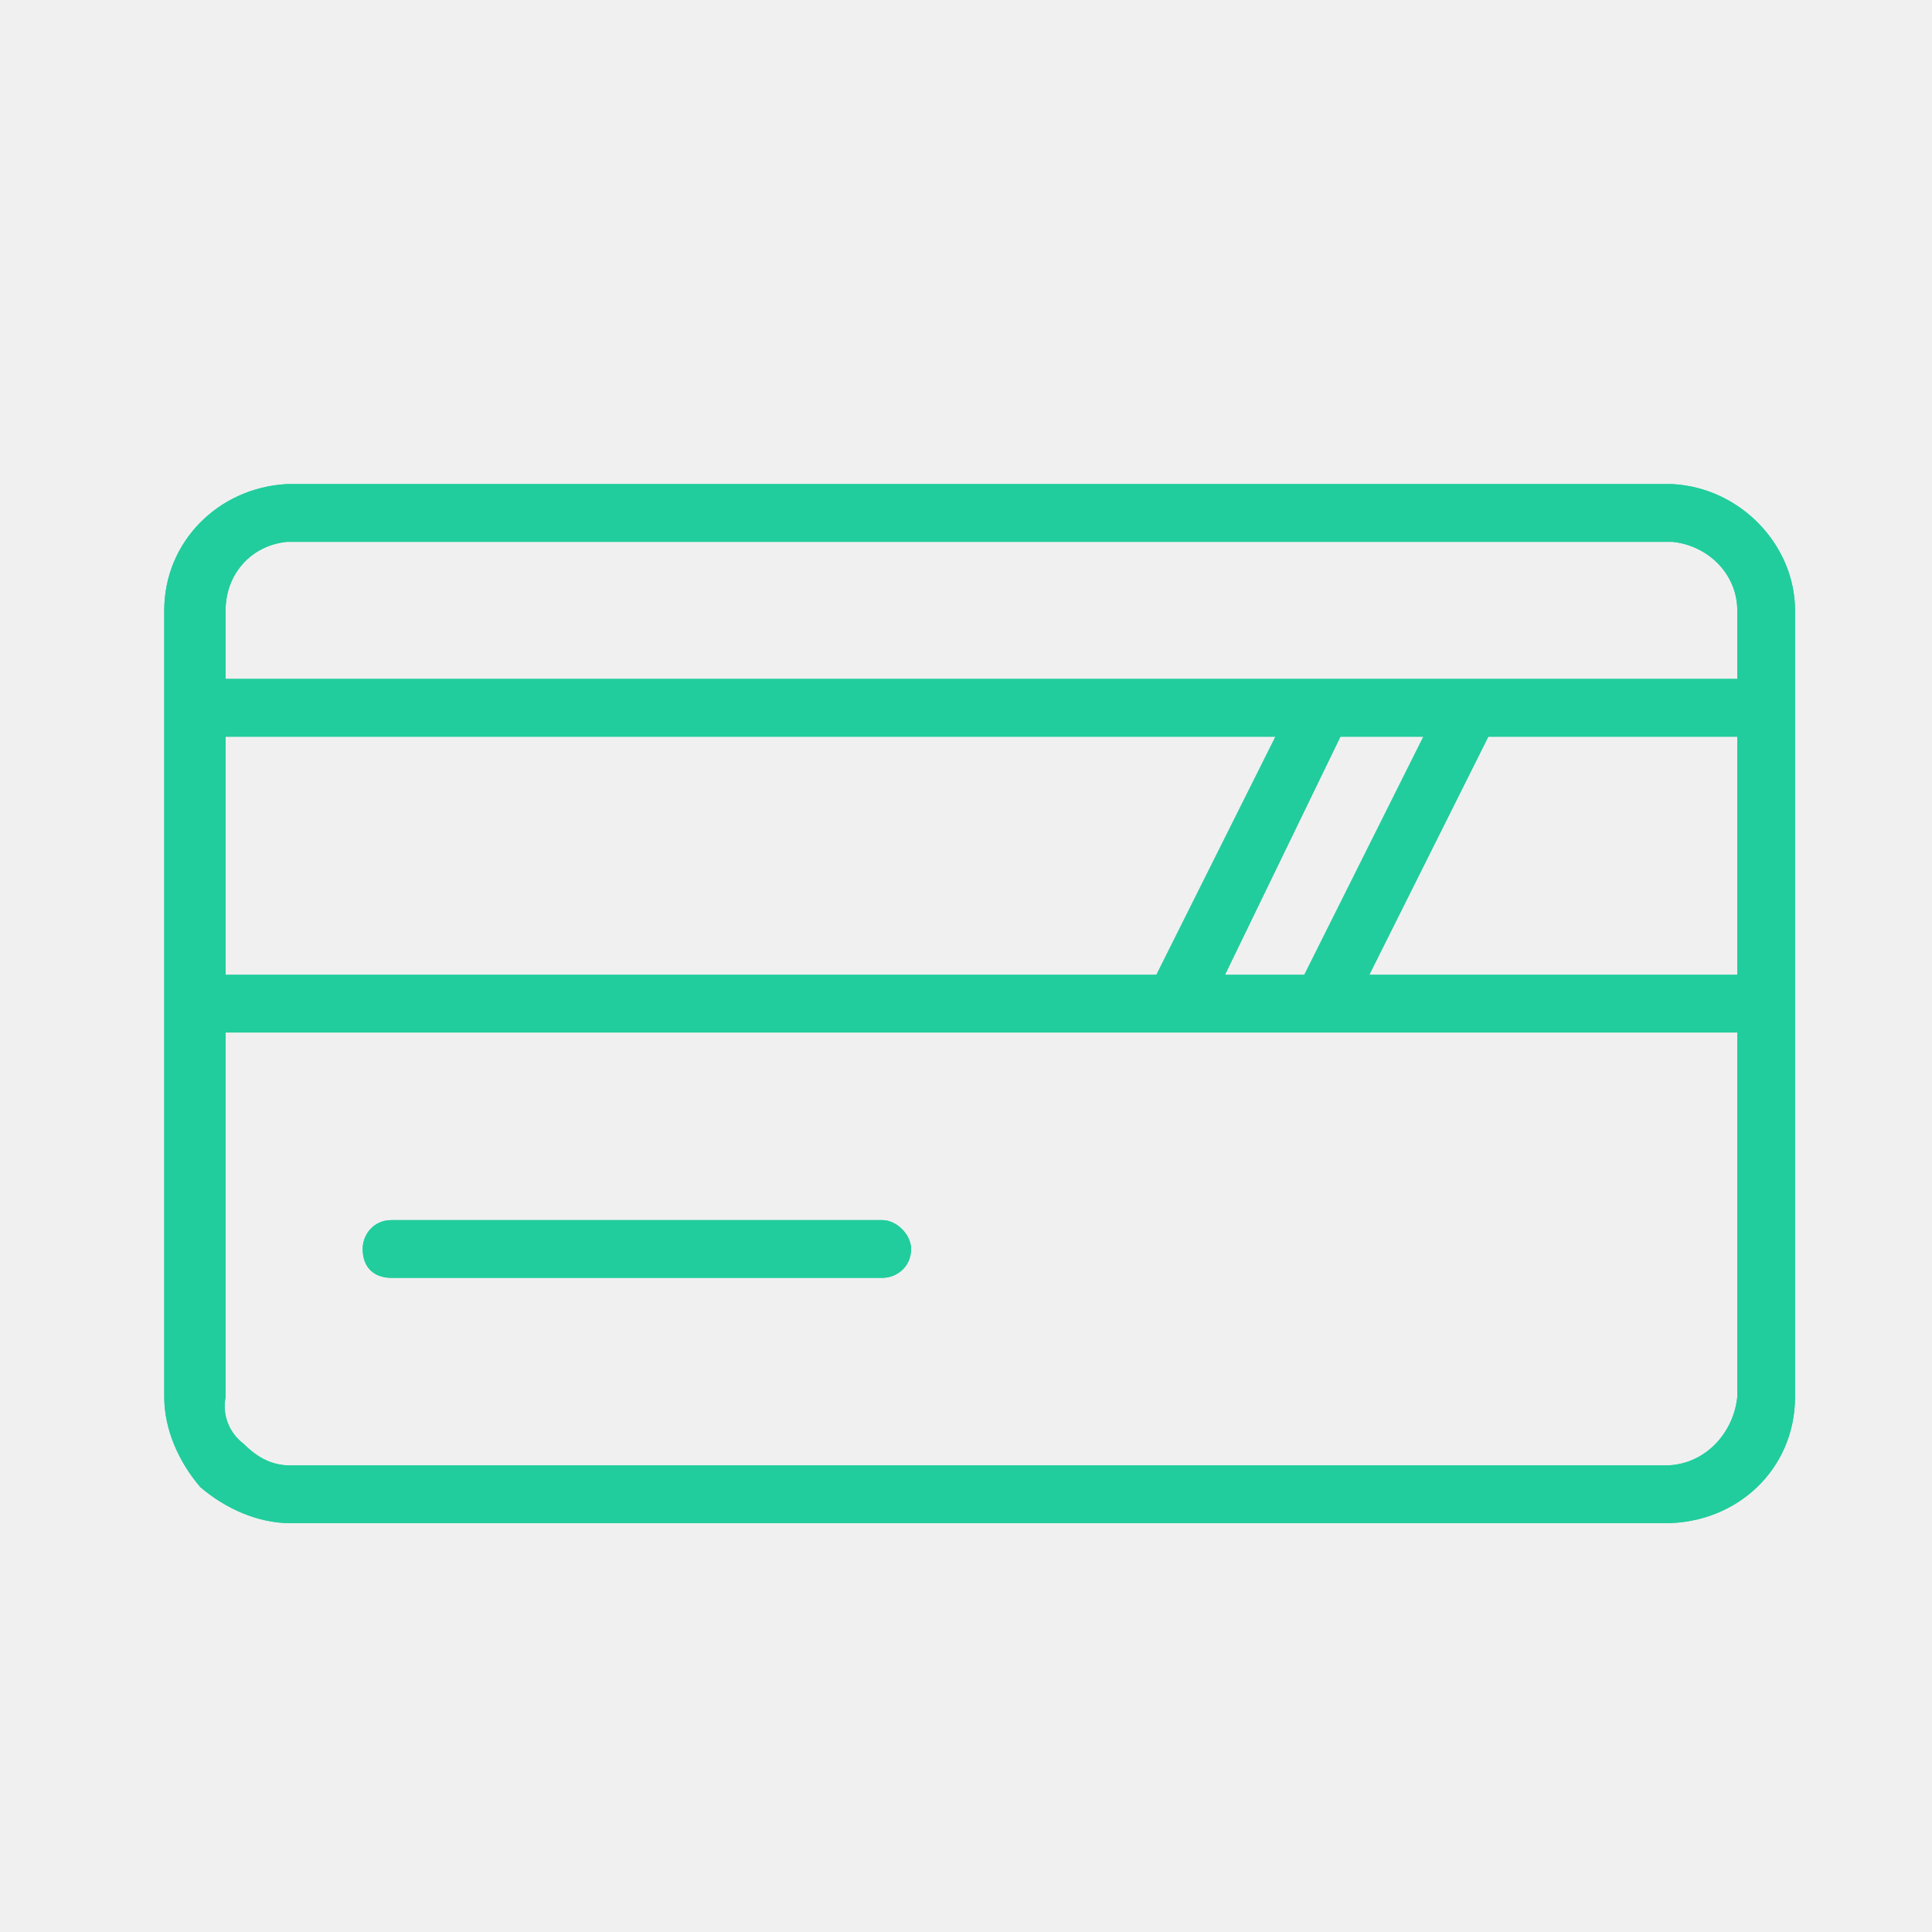
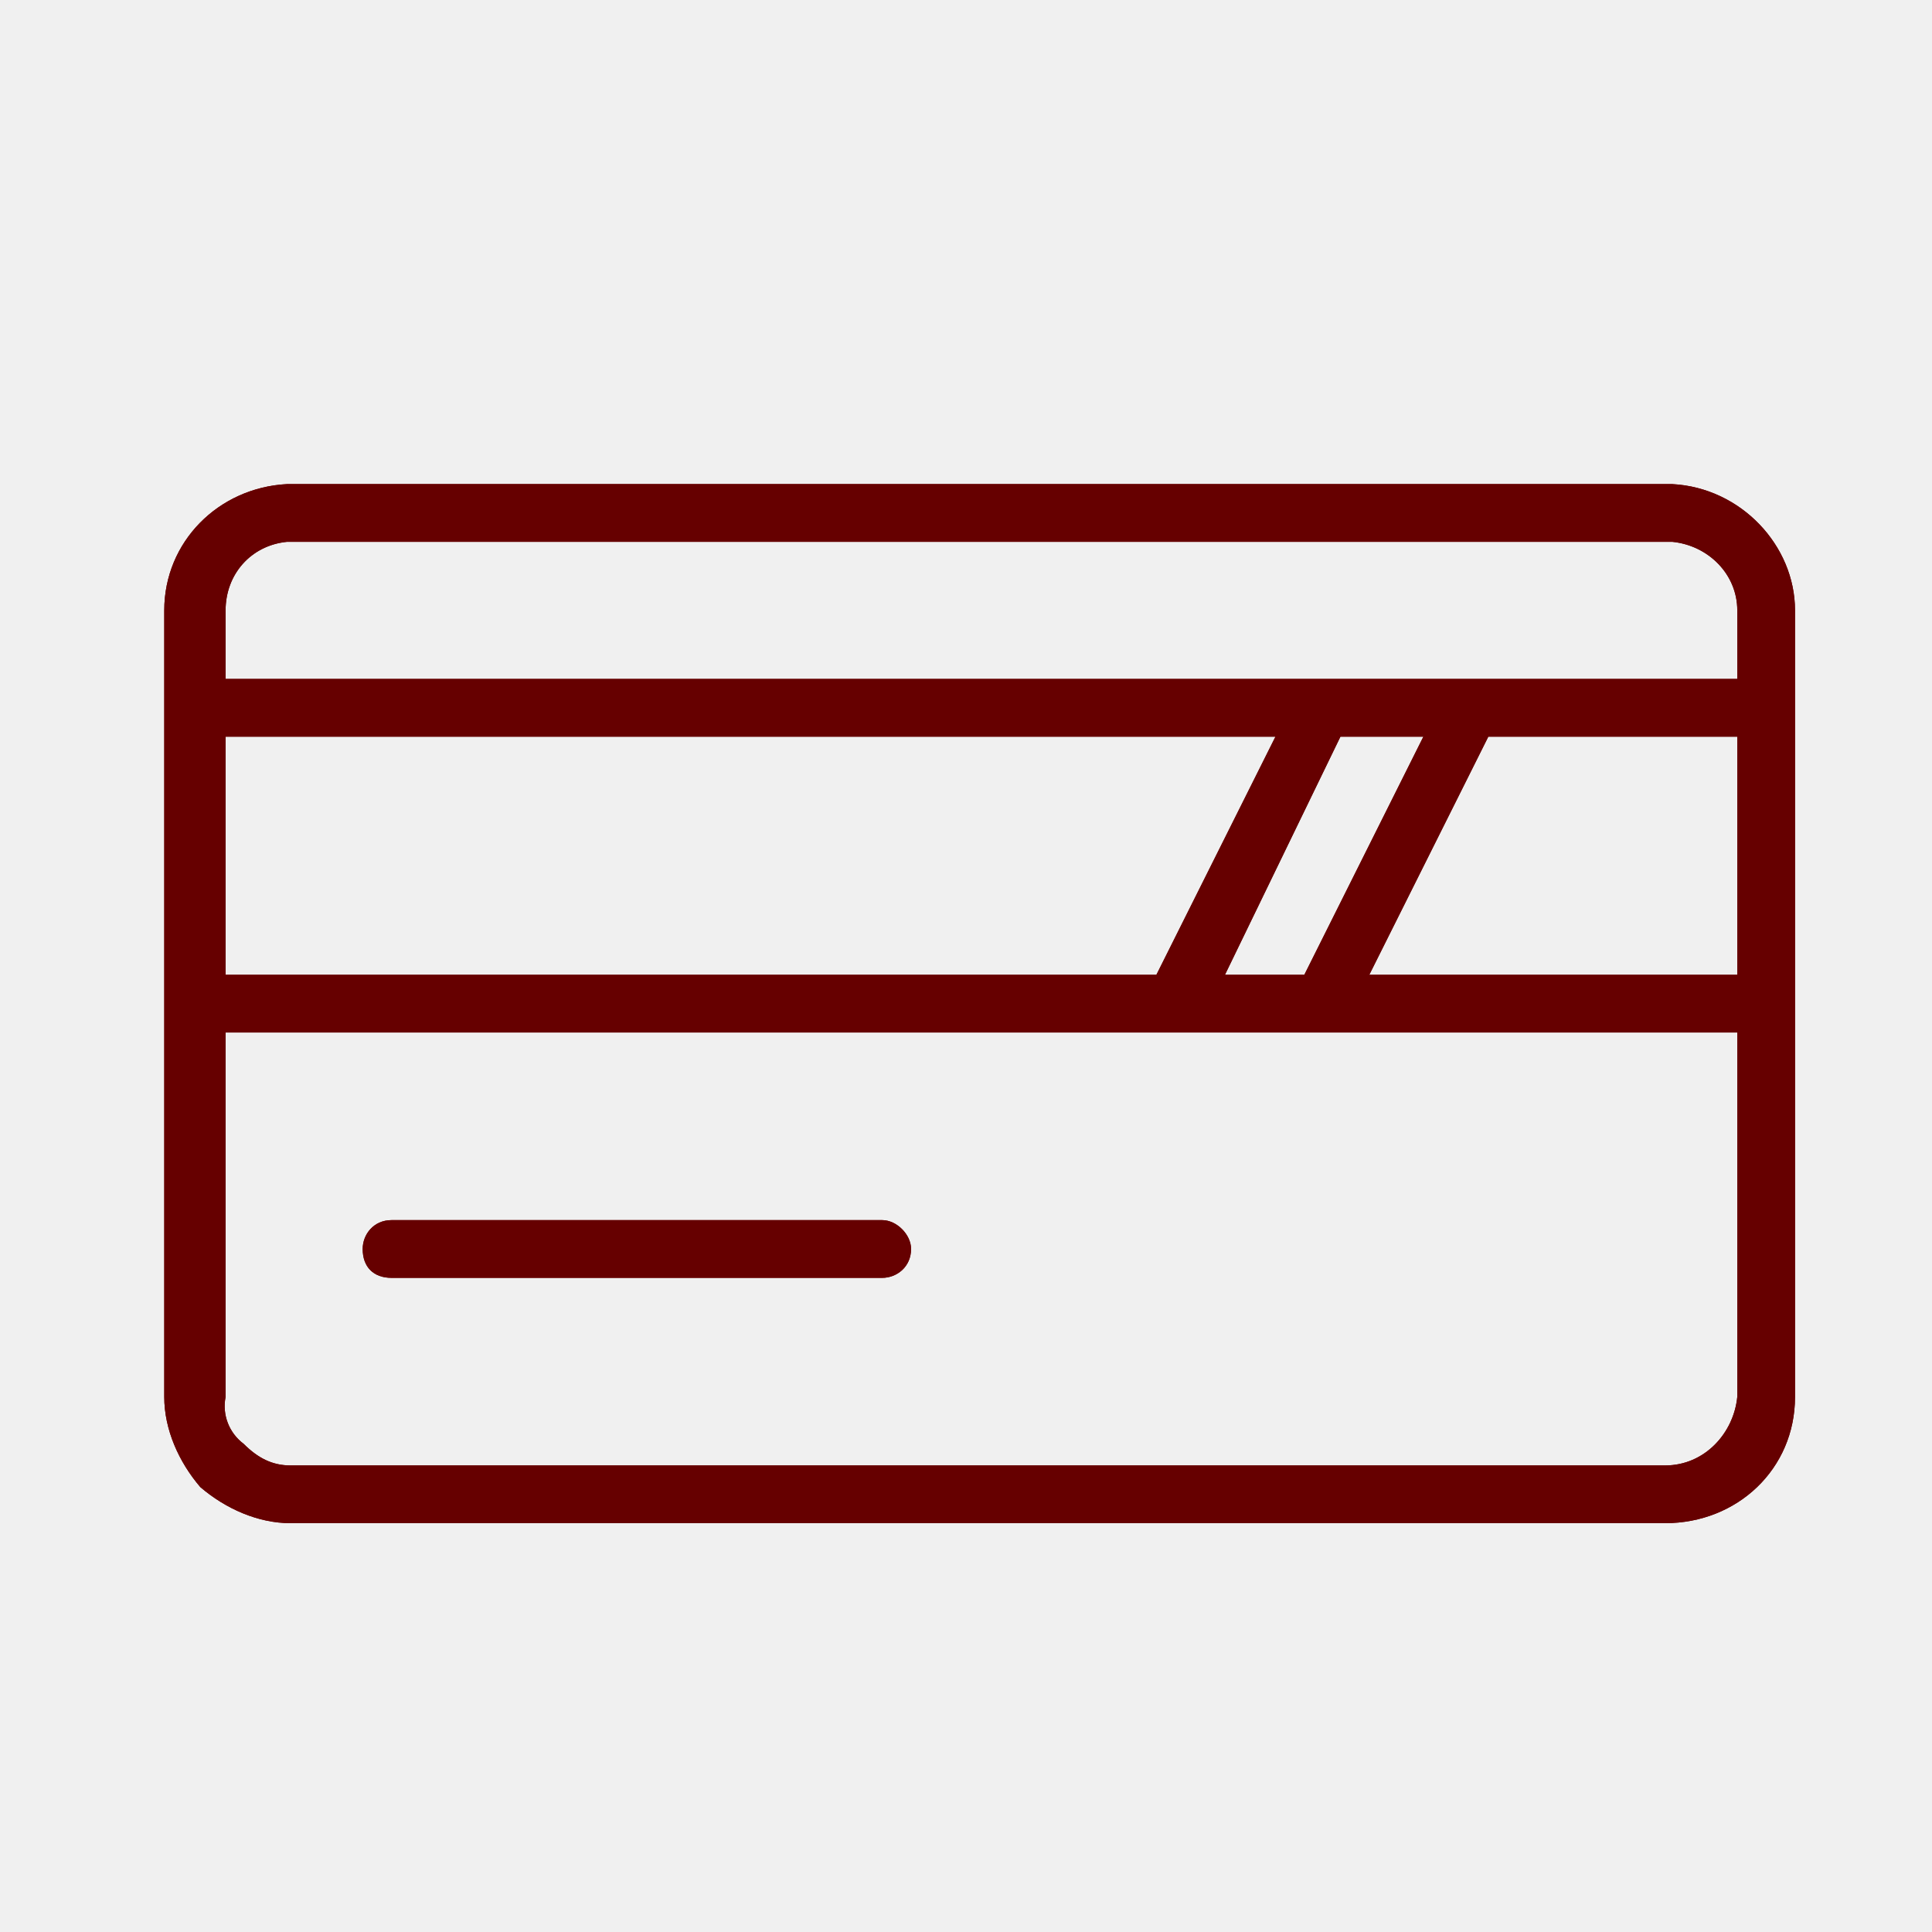
<svg xmlns="http://www.w3.org/2000/svg" width="51" height="51" viewBox="0 0 51 51" fill="none">
  <mask id="path-1-inside-1_149_17773" fill="white">
    <path d="M43.955 40.208C45.86 40.208 47.384 38.779 47.384 36.875V16.113C47.384 14.399 45.955 12.875 44.146 12.779H7.86H7.574C5.765 12.875 4.336 14.303 4.336 16.113V36.875C4.336 37.732 4.717 38.589 5.288 39.256C5.955 39.827 6.812 40.208 7.669 40.208H43.955ZM5.955 25.732V19.446H33.669L30.526 25.732H5.955ZM32.336 25.732L35.384 19.446H37.574L34.431 25.732H32.336ZM45.86 16.113V17.922H5.955V16.113C5.955 15.16 6.622 14.399 7.574 14.303H43.86H44.146C45.098 14.399 45.86 15.16 45.86 16.113ZM45.86 19.446V25.732H36.146L39.288 19.446H45.86ZM45.86 27.256V36.875C45.765 37.827 45.003 38.684 43.955 38.684H7.669C7.193 38.684 6.812 38.494 6.431 38.113C6.05 37.827 5.86 37.351 5.955 36.875V27.256H45.86ZM23.288 33.732C23.669 33.732 24.05 33.446 24.05 32.97C24.05 32.589 23.669 32.208 23.288 32.208H10.336C9.86 32.208 9.574 32.589 9.574 32.97C9.574 33.446 9.86 33.732 10.336 33.732H23.288Z" />
  </mask>
-   <path d="M43.955 40.208C45.86 40.208 47.384 38.779 47.384 36.875V16.113C47.384 14.399 45.955 12.875 44.146 12.779H7.86H7.574C5.765 12.875 4.336 14.303 4.336 16.113V36.875C4.336 37.732 4.717 38.589 5.288 39.256C5.955 39.827 6.812 40.208 7.669 40.208H43.955ZM5.955 25.732V19.446H33.669L30.526 25.732H5.955ZM32.336 25.732L35.384 19.446H37.574L34.431 25.732H32.336ZM45.86 16.113V17.922H5.955V16.113C5.955 15.16 6.622 14.399 7.574 14.303H43.86H44.146C45.098 14.399 45.86 15.16 45.86 16.113ZM45.86 19.446V25.732H36.146L39.288 19.446H45.86ZM45.86 27.256V36.875C45.765 37.827 45.003 38.684 43.955 38.684H7.669C7.193 38.684 6.812 38.494 6.431 38.113C6.05 37.827 5.86 37.351 5.955 36.875V27.256H45.86ZM23.288 33.732C23.669 33.732 24.05 33.446 24.05 32.97C24.05 32.589 23.669 32.208 23.288 32.208H10.336C9.86 32.208 9.574 32.589 9.574 32.97C9.574 33.446 9.86 33.732 10.336 33.732H23.288Z" fill="#21CD9D" />
-   <path d="M44.146 12.779V8.779H44.251L44.356 8.785L44.146 12.779ZM7.574 12.779L7.364 8.785L7.469 8.779H7.574V12.779ZM5.288 39.256L2.685 42.293L2.452 42.092L2.251 41.859L5.288 39.256ZM5.955 25.732V29.732H1.955V25.732H5.955ZM5.955 19.446H1.955V15.446H5.955V19.446ZM33.669 19.446V15.446H40.142L37.247 21.235L33.669 19.446ZM30.526 25.732L34.104 27.521L32.999 29.732H30.526V25.732ZM32.336 25.732V29.732H25.951L28.737 23.987L32.336 25.732ZM35.384 19.446L31.784 17.701L32.878 15.446H35.384V19.446ZM37.574 19.446V15.446H44.046L41.152 21.235L37.574 19.446ZM34.431 25.732L38.009 27.521L36.903 29.732H34.431V25.732ZM45.86 17.922H49.86V21.922H45.86V17.922ZM5.955 17.922V21.922H1.955V17.922H5.955ZM7.574 14.303L7.176 10.323L7.375 10.303H7.574V14.303ZM44.146 14.303V10.303H44.345L44.544 10.323L44.146 14.303ZM45.86 19.446V15.446H49.86V19.446H45.86ZM45.86 25.732H49.86V29.732H45.86V25.732ZM36.146 25.732V29.732H29.673L32.568 23.943L36.146 25.732ZM39.288 19.446L35.711 17.657L36.816 15.446H39.288V19.446ZM45.86 27.256V23.256H49.86V27.256H45.86ZM45.86 36.875H49.86V37.074L49.84 37.273L45.86 36.875ZM6.431 38.113L8.831 34.913L9.059 35.083L9.26 35.284L6.431 38.113ZM5.955 36.875H9.955V37.271L9.877 37.659L5.955 36.875ZM5.955 27.256H1.955V23.256H5.955V27.256ZM43.955 36.208C43.895 36.208 43.752 36.237 43.611 36.372C43.46 36.518 43.384 36.72 43.384 36.875H51.384C51.384 41.135 47.92 44.208 43.955 44.208V36.208ZM43.384 36.875V16.113H51.384V36.875H43.384ZM43.384 16.113C43.384 16.377 43.49 16.538 43.559 16.61C43.633 16.688 43.761 16.765 43.935 16.774L44.356 8.785C48.243 8.99 51.384 12.225 51.384 16.113H43.384ZM44.146 16.779H7.86V8.779H44.146V16.779ZM7.86 16.779H7.574V8.779H7.86V16.779ZM7.784 16.774C7.884 16.769 8.018 16.721 8.133 16.603C8.256 16.478 8.336 16.293 8.336 16.113H0.336C0.336 12.058 3.55 8.986 7.364 8.785L7.784 16.774ZM8.336 16.113V36.875H0.336V16.113H8.336ZM8.336 36.875C8.336 36.713 8.301 36.625 8.297 36.614C8.292 36.602 8.3 36.622 8.325 36.653L2.251 41.859C1.199 40.632 0.336 38.883 0.336 36.875H8.336ZM7.892 36.219C7.922 36.245 7.942 36.252 7.93 36.247C7.919 36.243 7.831 36.208 7.669 36.208V44.208C5.661 44.208 3.913 43.345 2.685 42.293L7.892 36.219ZM7.669 36.208H43.955V44.208H7.669V36.208ZM1.955 25.732V19.446H9.955V25.732H1.955ZM5.955 15.446H33.669V23.446H5.955V15.446ZM37.247 21.235L34.104 27.521L26.949 23.943L30.092 17.657L37.247 21.235ZM30.526 29.732H5.955V21.732H30.526V29.732ZM28.737 23.987L31.784 17.701L38.983 21.191L35.935 27.477L28.737 23.987ZM35.384 15.446H37.574V23.446H35.384V15.446ZM41.152 21.235L38.009 27.521L30.854 23.943L33.996 17.657L41.152 21.235ZM34.431 29.732H32.336V21.732H34.431V29.732ZM49.86 16.113V17.922H41.86V16.113H49.86ZM45.86 21.922H5.955V13.922H45.86V21.922ZM1.955 17.922V16.113H9.955V17.922H1.955ZM1.955 16.113C1.955 13.17 4.115 10.629 7.176 10.323L7.972 18.283C8.483 18.232 9.007 17.983 9.397 17.544C9.782 17.111 9.955 16.586 9.955 16.113H1.955ZM7.574 10.303H43.86V18.303H7.574V10.303ZM43.86 10.303H44.146V18.303H43.86V10.303ZM44.544 10.323C47.315 10.6 49.86 12.886 49.86 16.113H41.86C41.86 17.434 42.881 18.197 43.748 18.283L44.544 10.323ZM49.86 19.446V25.732H41.86V19.446H49.86ZM45.86 29.732H36.146V21.732H45.86V29.732ZM32.568 23.943L35.711 17.657L42.866 21.235L39.723 27.521L32.568 23.943ZM39.288 15.446H45.86V23.446H39.288V15.446ZM49.86 27.256V36.875H41.86V27.256H49.86ZM49.84 37.273C49.577 39.904 47.406 42.684 43.955 42.684V34.684C43.331 34.684 42.789 34.956 42.436 35.308C42.111 35.633 41.923 36.042 41.88 36.477L49.84 37.273ZM43.955 42.684H7.669V34.684H43.955V42.684ZM7.669 42.684C5.876 42.684 4.531 41.869 3.603 40.941L9.26 35.284C9.219 35.244 9.041 35.074 8.718 34.922C8.367 34.757 7.997 34.684 7.669 34.684V42.684ZM4.031 41.313C2.448 40.125 1.628 38.113 2.033 36.09L9.877 37.659C10.092 36.588 9.653 35.529 8.831 34.913L4.031 41.313ZM1.955 36.875V27.256H9.955V36.875H1.955ZM5.955 23.256H45.86V31.256H5.955V23.256ZM23.288 29.732C22.506 29.732 21.725 30.017 21.109 30.581C20.442 31.192 20.05 32.065 20.05 32.97H28.05C28.05 35.976 25.544 37.732 23.288 37.732V29.732ZM20.05 32.97C20.05 34.08 20.565 34.856 20.984 35.275C21.402 35.693 22.178 36.208 23.288 36.208V28.208C24.78 28.208 25.936 28.913 26.641 29.618C27.345 30.322 28.05 31.479 28.05 32.97H20.05ZM23.288 36.208H10.336V28.208H23.288V36.208ZM10.336 36.208C11.241 36.208 12.114 35.816 12.725 35.149C13.289 34.533 13.574 33.752 13.574 32.97H5.574C5.574 30.715 7.33 28.208 10.336 28.208V36.208ZM13.574 32.97C13.574 32.406 13.389 31.485 12.605 30.701C11.821 29.917 10.9 29.732 10.336 29.732V37.732C9.296 37.732 7.994 37.404 6.948 36.358C5.902 35.312 5.574 34.01 5.574 32.97H13.574ZM10.336 29.732H23.288V37.732H10.336V29.732Z" fill="#21CD9D" mask="url(#path-1-inside-1_149_17773)" />
+   <path d="M43.955 40.208C45.86 40.208 47.384 38.779 47.384 36.875V16.113C47.384 14.399 45.955 12.875 44.146 12.779H7.86H7.574C5.765 12.875 4.336 14.303 4.336 16.113V36.875C4.336 37.732 4.717 38.589 5.288 39.256C5.955 39.827 6.812 40.208 7.669 40.208H43.955ZM5.955 25.732V19.446H33.669L30.526 25.732H5.955ZM32.336 25.732L35.384 19.446H37.574L34.431 25.732H32.336ZM45.86 16.113V17.922H5.955V16.113C5.955 15.16 6.622 14.399 7.574 14.303H43.86H44.146C45.098 14.399 45.86 15.16 45.86 16.113ZM45.86 19.446V25.732H36.146L39.288 19.446H45.86ZM45.86 27.256V36.875C45.765 37.827 45.003 38.684 43.955 38.684H7.669C7.193 38.684 6.812 38.494 6.431 38.113C6.05 37.827 5.86 37.351 5.955 36.875V27.256H45.86ZM23.288 33.732C23.669 33.732 24.05 33.446 24.05 32.97C24.05 32.589 23.669 32.208 23.288 32.208H10.336C9.86 32.208 9.574 32.589 9.574 32.97C9.574 33.446 9.86 33.732 10.336 33.732H23.288Z" fill="#660000" />
+   <path d="M44.146 12.779V8.779H44.251L44.356 8.785L44.146 12.779ZM7.574 12.779L7.364 8.785L7.469 8.779H7.574V12.779ZM5.288 39.256L2.685 42.293L2.452 42.092L2.251 41.859L5.288 39.256ZM5.955 25.732V29.732H1.955V25.732H5.955ZM5.955 19.446H1.955V15.446H5.955V19.446ZM33.669 19.446V15.446H40.142L37.247 21.235L33.669 19.446ZM30.526 25.732L34.104 27.521L32.999 29.732H30.526V25.732ZM32.336 25.732V29.732H25.951L28.737 23.987L32.336 25.732ZM35.384 19.446L31.784 17.701L32.878 15.446H35.384V19.446ZM37.574 19.446V15.446H44.046L41.152 21.235L37.574 19.446ZM34.431 25.732L38.009 27.521L36.903 29.732H34.431V25.732ZM45.86 17.922H49.86V21.922H45.86V17.922ZM5.955 17.922V21.922H1.955V17.922H5.955ZM7.574 14.303L7.176 10.323L7.375 10.303H7.574V14.303ZM44.146 14.303V10.303H44.345L44.544 10.323L44.146 14.303ZM45.86 19.446V15.446H49.86V19.446H45.86ZM45.86 25.732H49.86V29.732H45.86V25.732ZM36.146 25.732V29.732H29.673L32.568 23.943L36.146 25.732ZM39.288 19.446L35.711 17.657L36.816 15.446H39.288V19.446ZM45.86 27.256V23.256H49.86V27.256H45.86ZM45.86 36.875H49.86V37.074L49.84 37.273L45.86 36.875ZM6.431 38.113L8.831 34.913L9.059 35.083L9.26 35.284L6.431 38.113ZM5.955 36.875H9.955V37.271L9.877 37.659L5.955 36.875ZM5.955 27.256H1.955V23.256H5.955V27.256ZM43.955 36.208C43.895 36.208 43.752 36.237 43.611 36.372C43.46 36.518 43.384 36.72 43.384 36.875H51.384C51.384 41.135 47.92 44.208 43.955 44.208V36.208ZM43.384 36.875V16.113H51.384V36.875H43.384ZM43.384 16.113C43.384 16.377 43.49 16.538 43.559 16.61C43.633 16.688 43.761 16.765 43.935 16.774L44.356 8.785C48.243 8.99 51.384 12.225 51.384 16.113H43.384ZM44.146 16.779H7.86V8.779H44.146V16.779ZM7.86 16.779H7.574V8.779H7.86V16.779ZM7.784 16.774C7.884 16.769 8.018 16.721 8.133 16.603C8.256 16.478 8.336 16.293 8.336 16.113H0.336C0.336 12.058 3.55 8.986 7.364 8.785L7.784 16.774ZM8.336 16.113V36.875H0.336V16.113H8.336ZM8.336 36.875C8.336 36.713 8.301 36.625 8.297 36.614C8.292 36.602 8.3 36.622 8.325 36.653L2.251 41.859C1.199 40.632 0.336 38.883 0.336 36.875H8.336ZM7.892 36.219C7.922 36.245 7.942 36.252 7.93 36.247C7.919 36.243 7.831 36.208 7.669 36.208V44.208C5.661 44.208 3.913 43.345 2.685 42.293L7.892 36.219ZM7.669 36.208H43.955V44.208H7.669V36.208ZM1.955 25.732V19.446H9.955V25.732H1.955ZM5.955 15.446H33.669V23.446H5.955V15.446ZM37.247 21.235L34.104 27.521L26.949 23.943L30.092 17.657L37.247 21.235ZM30.526 29.732H5.955V21.732H30.526V29.732ZM28.737 23.987L31.784 17.701L38.983 21.191L35.935 27.477L28.737 23.987ZM35.384 15.446H37.574V23.446H35.384V15.446ZM41.152 21.235L38.009 27.521L30.854 23.943L33.996 17.657L41.152 21.235ZM34.431 29.732H32.336V21.732H34.431V29.732ZM49.86 16.113V17.922H41.86V16.113H49.86ZM45.86 21.922H5.955V13.922H45.86V21.922ZM1.955 17.922V16.113H9.955V17.922H1.955ZM1.955 16.113C1.955 13.17 4.115 10.629 7.176 10.323L7.972 18.283C8.483 18.232 9.007 17.983 9.397 17.544C9.782 17.111 9.955 16.586 9.955 16.113H1.955ZM7.574 10.303H43.86V18.303H7.574V10.303ZM43.86 10.303H44.146V18.303H43.86V10.303ZM44.544 10.323C47.315 10.6 49.86 12.886 49.86 16.113H41.86C41.86 17.434 42.881 18.197 43.748 18.283L44.544 10.323ZM49.86 19.446V25.732H41.86V19.446H49.86ZM45.86 29.732H36.146V21.732H45.86V29.732ZM32.568 23.943L35.711 17.657L42.866 21.235L39.723 27.521L32.568 23.943ZM39.288 15.446H45.86V23.446H39.288V15.446ZM49.86 27.256V36.875H41.86V27.256H49.86ZM49.84 37.273C49.577 39.904 47.406 42.684 43.955 42.684V34.684C43.331 34.684 42.789 34.956 42.436 35.308C42.111 35.633 41.923 36.042 41.88 36.477L49.84 37.273ZM43.955 42.684H7.669V34.684H43.955V42.684ZM7.669 42.684C5.876 42.684 4.531 41.869 3.603 40.941L9.26 35.284C9.219 35.244 9.041 35.074 8.718 34.922C8.367 34.757 7.997 34.684 7.669 34.684V42.684ZM4.031 41.313C2.448 40.125 1.628 38.113 2.033 36.09L9.877 37.659C10.092 36.588 9.653 35.529 8.831 34.913L4.031 41.313ZM1.955 36.875V27.256H9.955V36.875H1.955ZM5.955 23.256H45.86V31.256H5.955V23.256ZM23.288 29.732C22.506 29.732 21.725 30.017 21.109 30.581C20.442 31.192 20.05 32.065 20.05 32.97H28.05C28.05 35.976 25.544 37.732 23.288 37.732V29.732ZM20.05 32.97C20.05 34.08 20.565 34.856 20.984 35.275C21.402 35.693 22.178 36.208 23.288 36.208V28.208C24.78 28.208 25.936 28.913 26.641 29.618C27.345 30.322 28.05 31.479 28.05 32.97H20.05ZM23.288 36.208H10.336V28.208H23.288V36.208ZM10.336 36.208C11.241 36.208 12.114 35.816 12.725 35.149C13.289 34.533 13.574 33.752 13.574 32.97H5.574C5.574 30.715 7.33 28.208 10.336 28.208V36.208ZM13.574 32.97C13.574 32.406 13.389 31.485 12.605 30.701C11.821 29.917 10.9 29.732 10.336 29.732V37.732C9.296 37.732 7.994 37.404 6.948 36.358C5.902 35.312 5.574 34.01 5.574 32.97H13.574ZM10.336 29.732H23.288V37.732H10.336V29.732Z" fill="#660000" mask="url(#path-1-inside-1_149_17773)" />
</svg>
